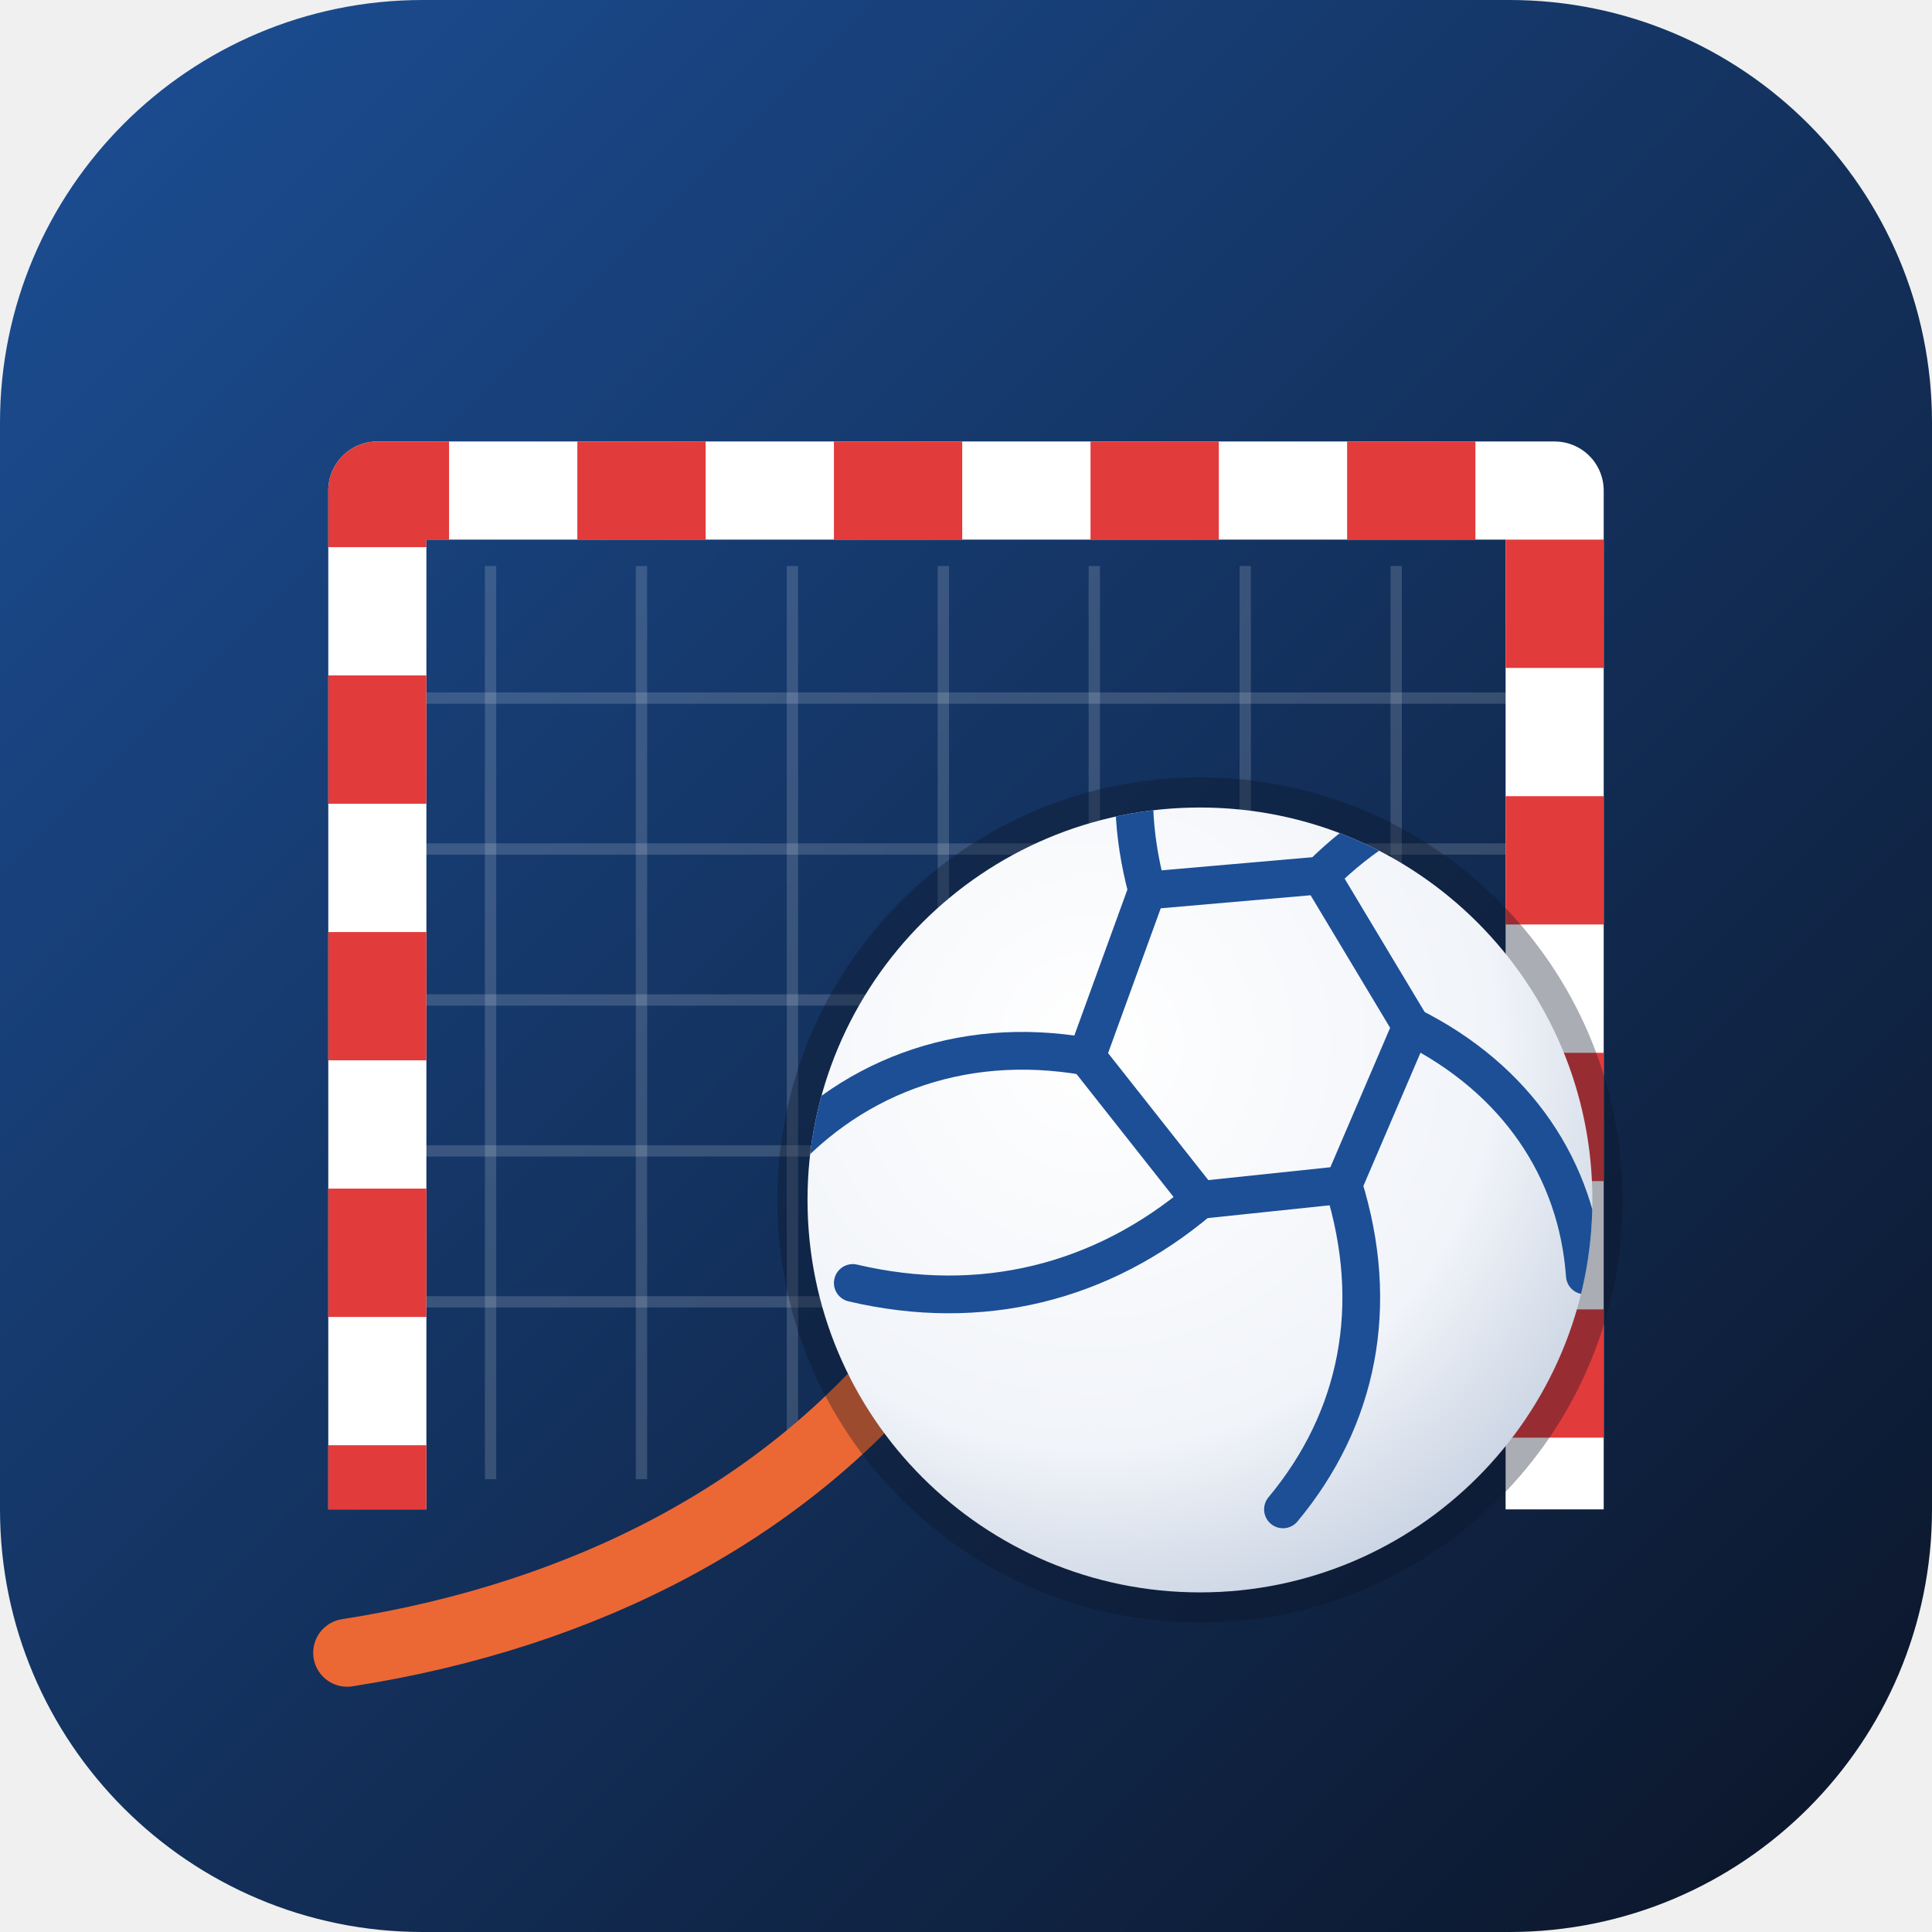
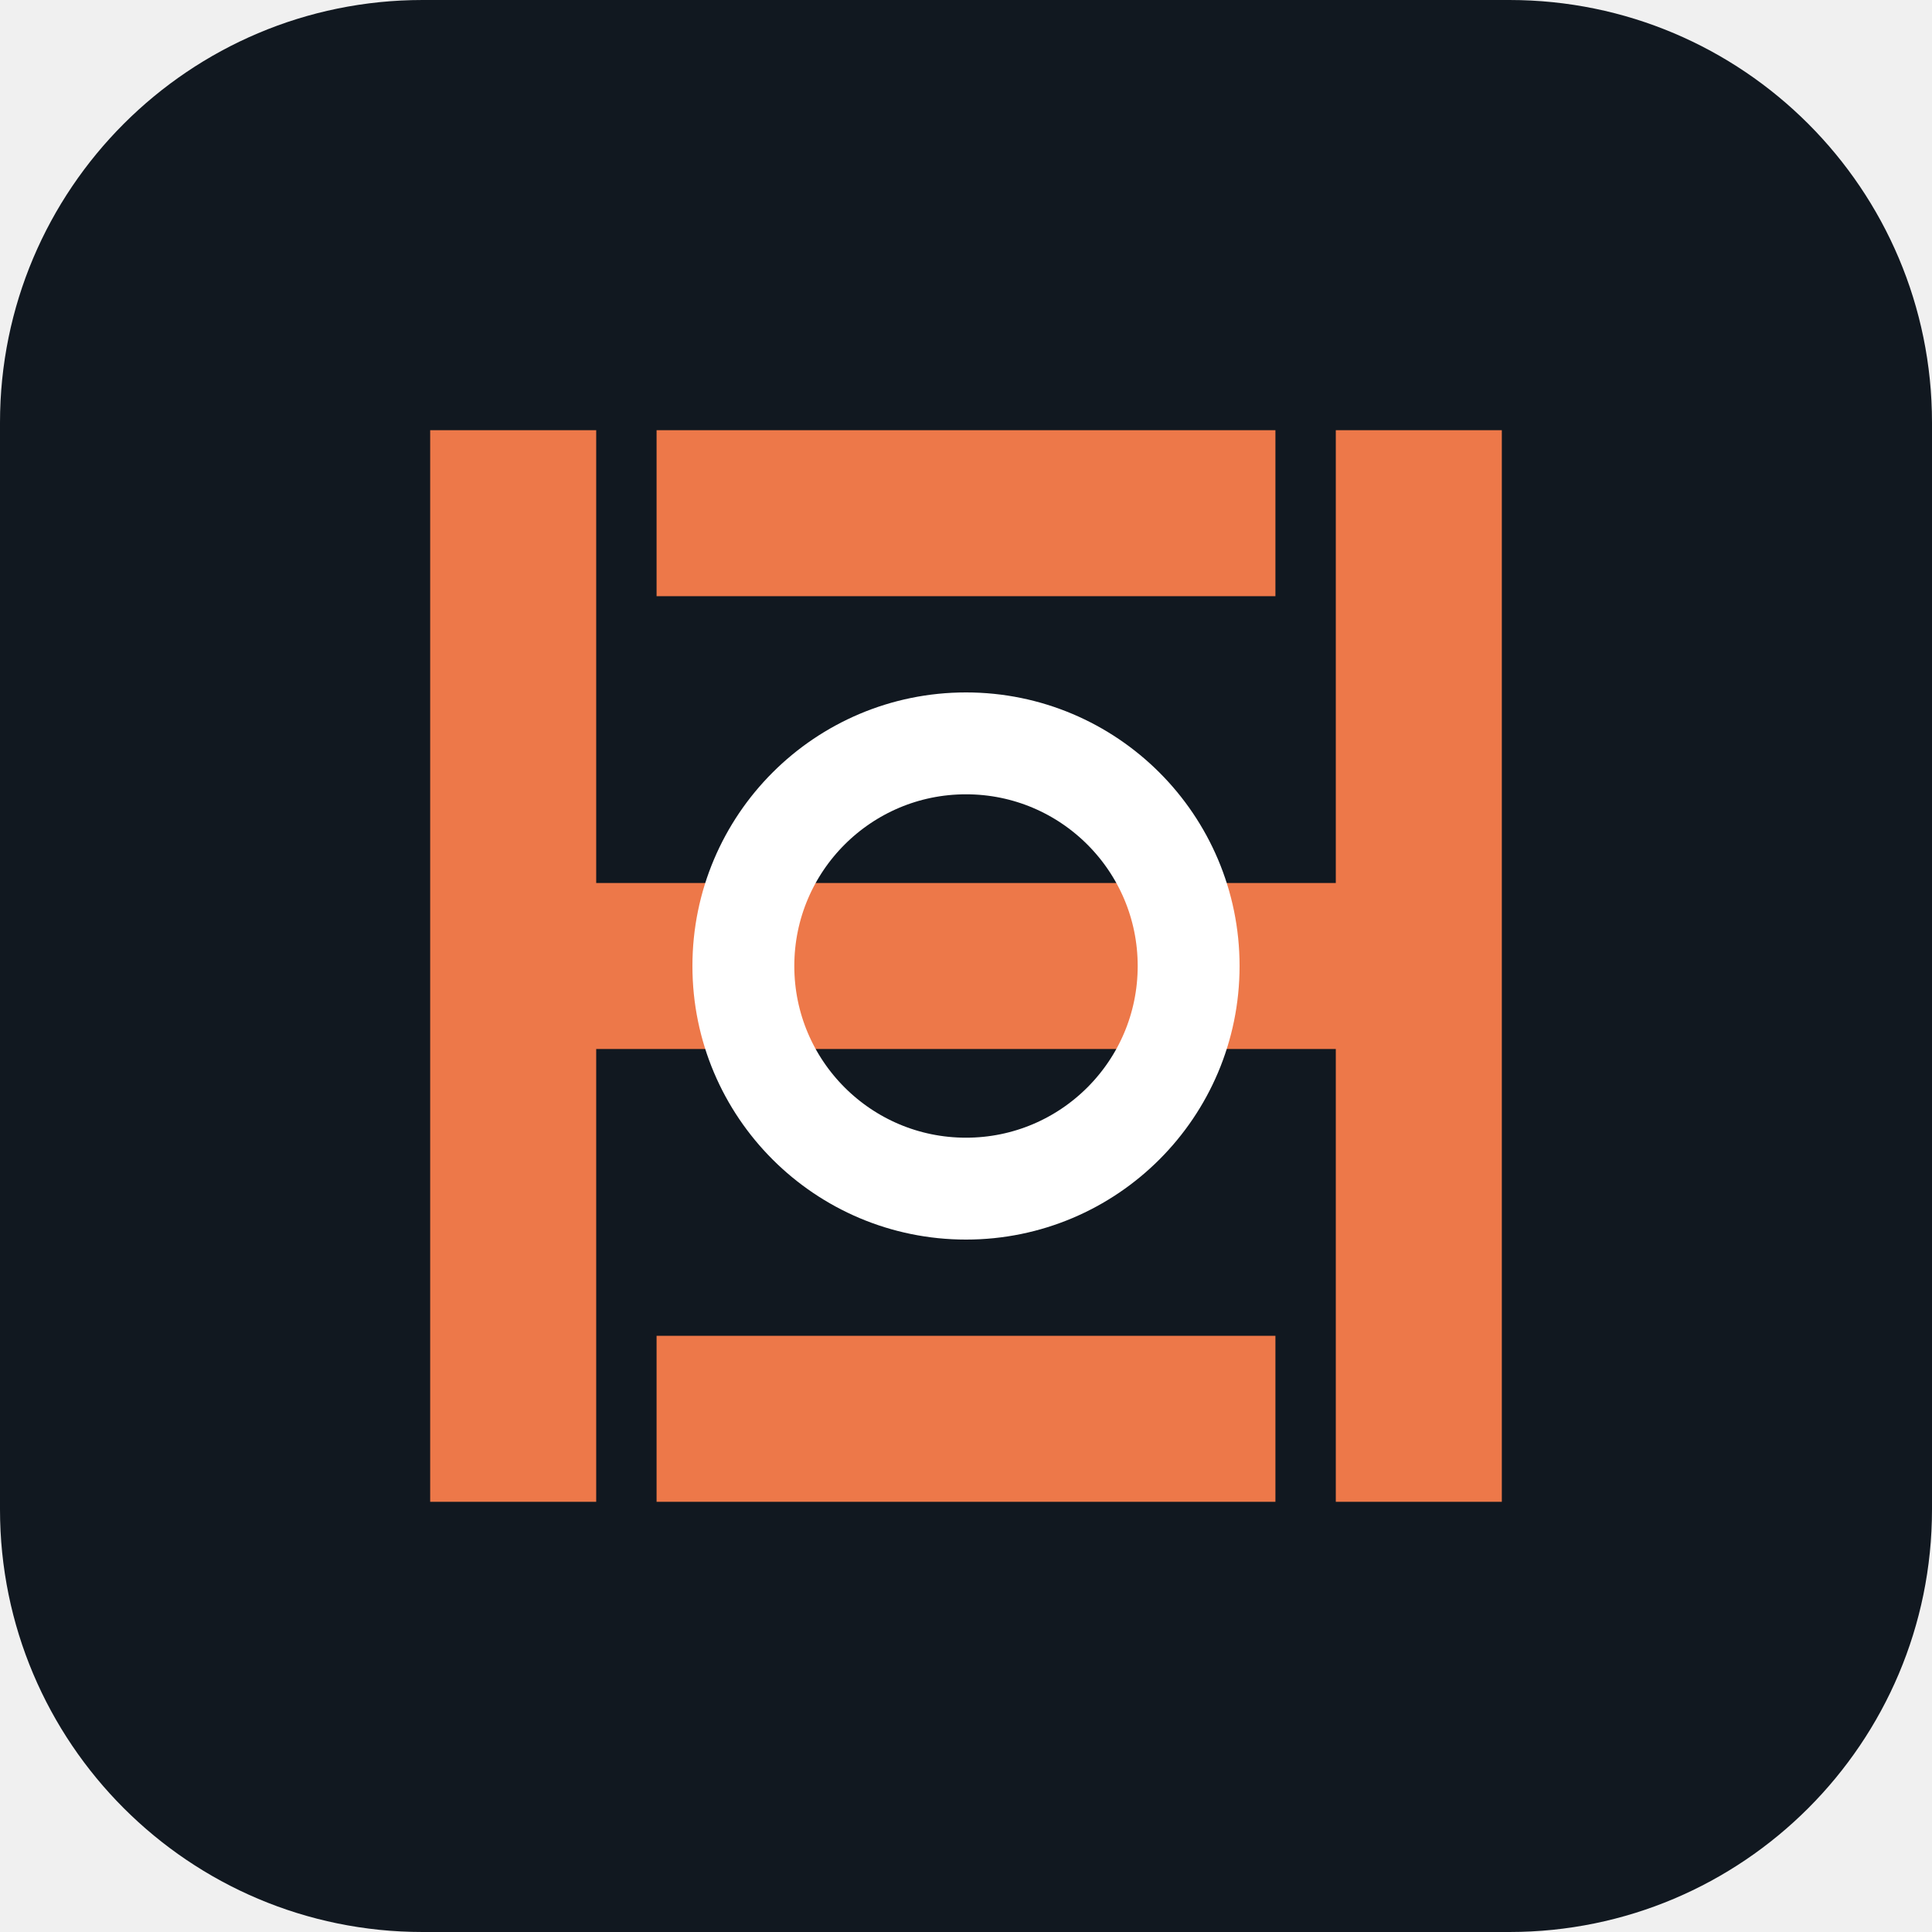
<svg xmlns="http://www.w3.org/2000/svg" viewBox="0 0 512 512">
-   <defs>
-     <linearGradient id="bg" x1="0" y1="0" x2="1" y2="1">
-       <stop offset="0" stop-color="#1c4f96" />
-       <stop offset="1" stop-color="#0b1426" />
-     </linearGradient>
-     <radialGradient id="ball" cx="0.36" cy="0.3" r="0.8">
-       <stop offset="0" stop-color="#ffffff" />
-       <stop offset="0.65" stop-color="#f1f4f9" />
-       <stop offset="1" stop-color="#c3cedf" />
-     </radialGradient>
-     <clipPath id="ballClip">
-       <circle cx="318" cy="318" r="104" />
-     </clipPath>
-   </defs>
-   <rect width="512" height="512" rx="112" fill="url(#bg)" />
-   <g stroke="#ffffff" stroke-opacity="0.16" stroke-width="3">
-     <path d="M130 150V392M170 150V392M210 150V392M250 150V392M290 150V392M330 150V392M370 150V392" />
-     <path d="M100 185H412M100 225H412M100 265H412M100 305H412M100 345H412" />
-   </g>
-   <path d="M100 400V130H412V400" fill="none" stroke="#ffffff" stroke-width="26" stroke-linejoin="round" />
-   <path d="M100 400V130H412V400" fill="none" stroke="#e23b3b" stroke-width="26" stroke-dasharray="34 34" stroke-dashoffset="17" stroke-linejoin="round" />
-   <path d="M92 438c64-10 116-38 150-80" fill="none" stroke="#eb6834" stroke-width="18" stroke-linecap="round" />
-   <circle cx="318" cy="318" r="112" fill="#0b1426" opacity="0.35" />
-   <circle cx="318" cy="318" r="104" fill="url(#ball)" />
-   <g clip-path="url(#ballClip)" fill="none" stroke="#1c4f96" stroke-width="10" stroke-linecap="round" stroke-linejoin="round">
-     <path d="M318 318l-30-38 16-44 46-4 24 40-18 42z" />
-     <path d="M288 280c-34-6-64 6-84 30" />
-     <path d="M304 236c-8-30-2-56 18-76" />
-     <path d="M350 232c22-22 50-30 78-24" />
-     <path d="M374 272c28 14 44 38 46 66" />
-     <path d="M356 314c10 32 4 62-16 86" />
-     <path d="M318 318c-26 22-58 30-92 22" />
+   <rect width="512" height="512" rx="112" fill="#111820" />
+   <g fill="none" stroke-linecap="square" stroke-linejoin="round">
+     <path d="M136 136v240m240-240v240M136 256h240M196 136h120m-120 240h120" stroke="#ed7849" stroke-width="44" />
+     <circle cx="256" cy="256" r="59" stroke="#ffffff" stroke-width="27" />
  </g>
</svg>
